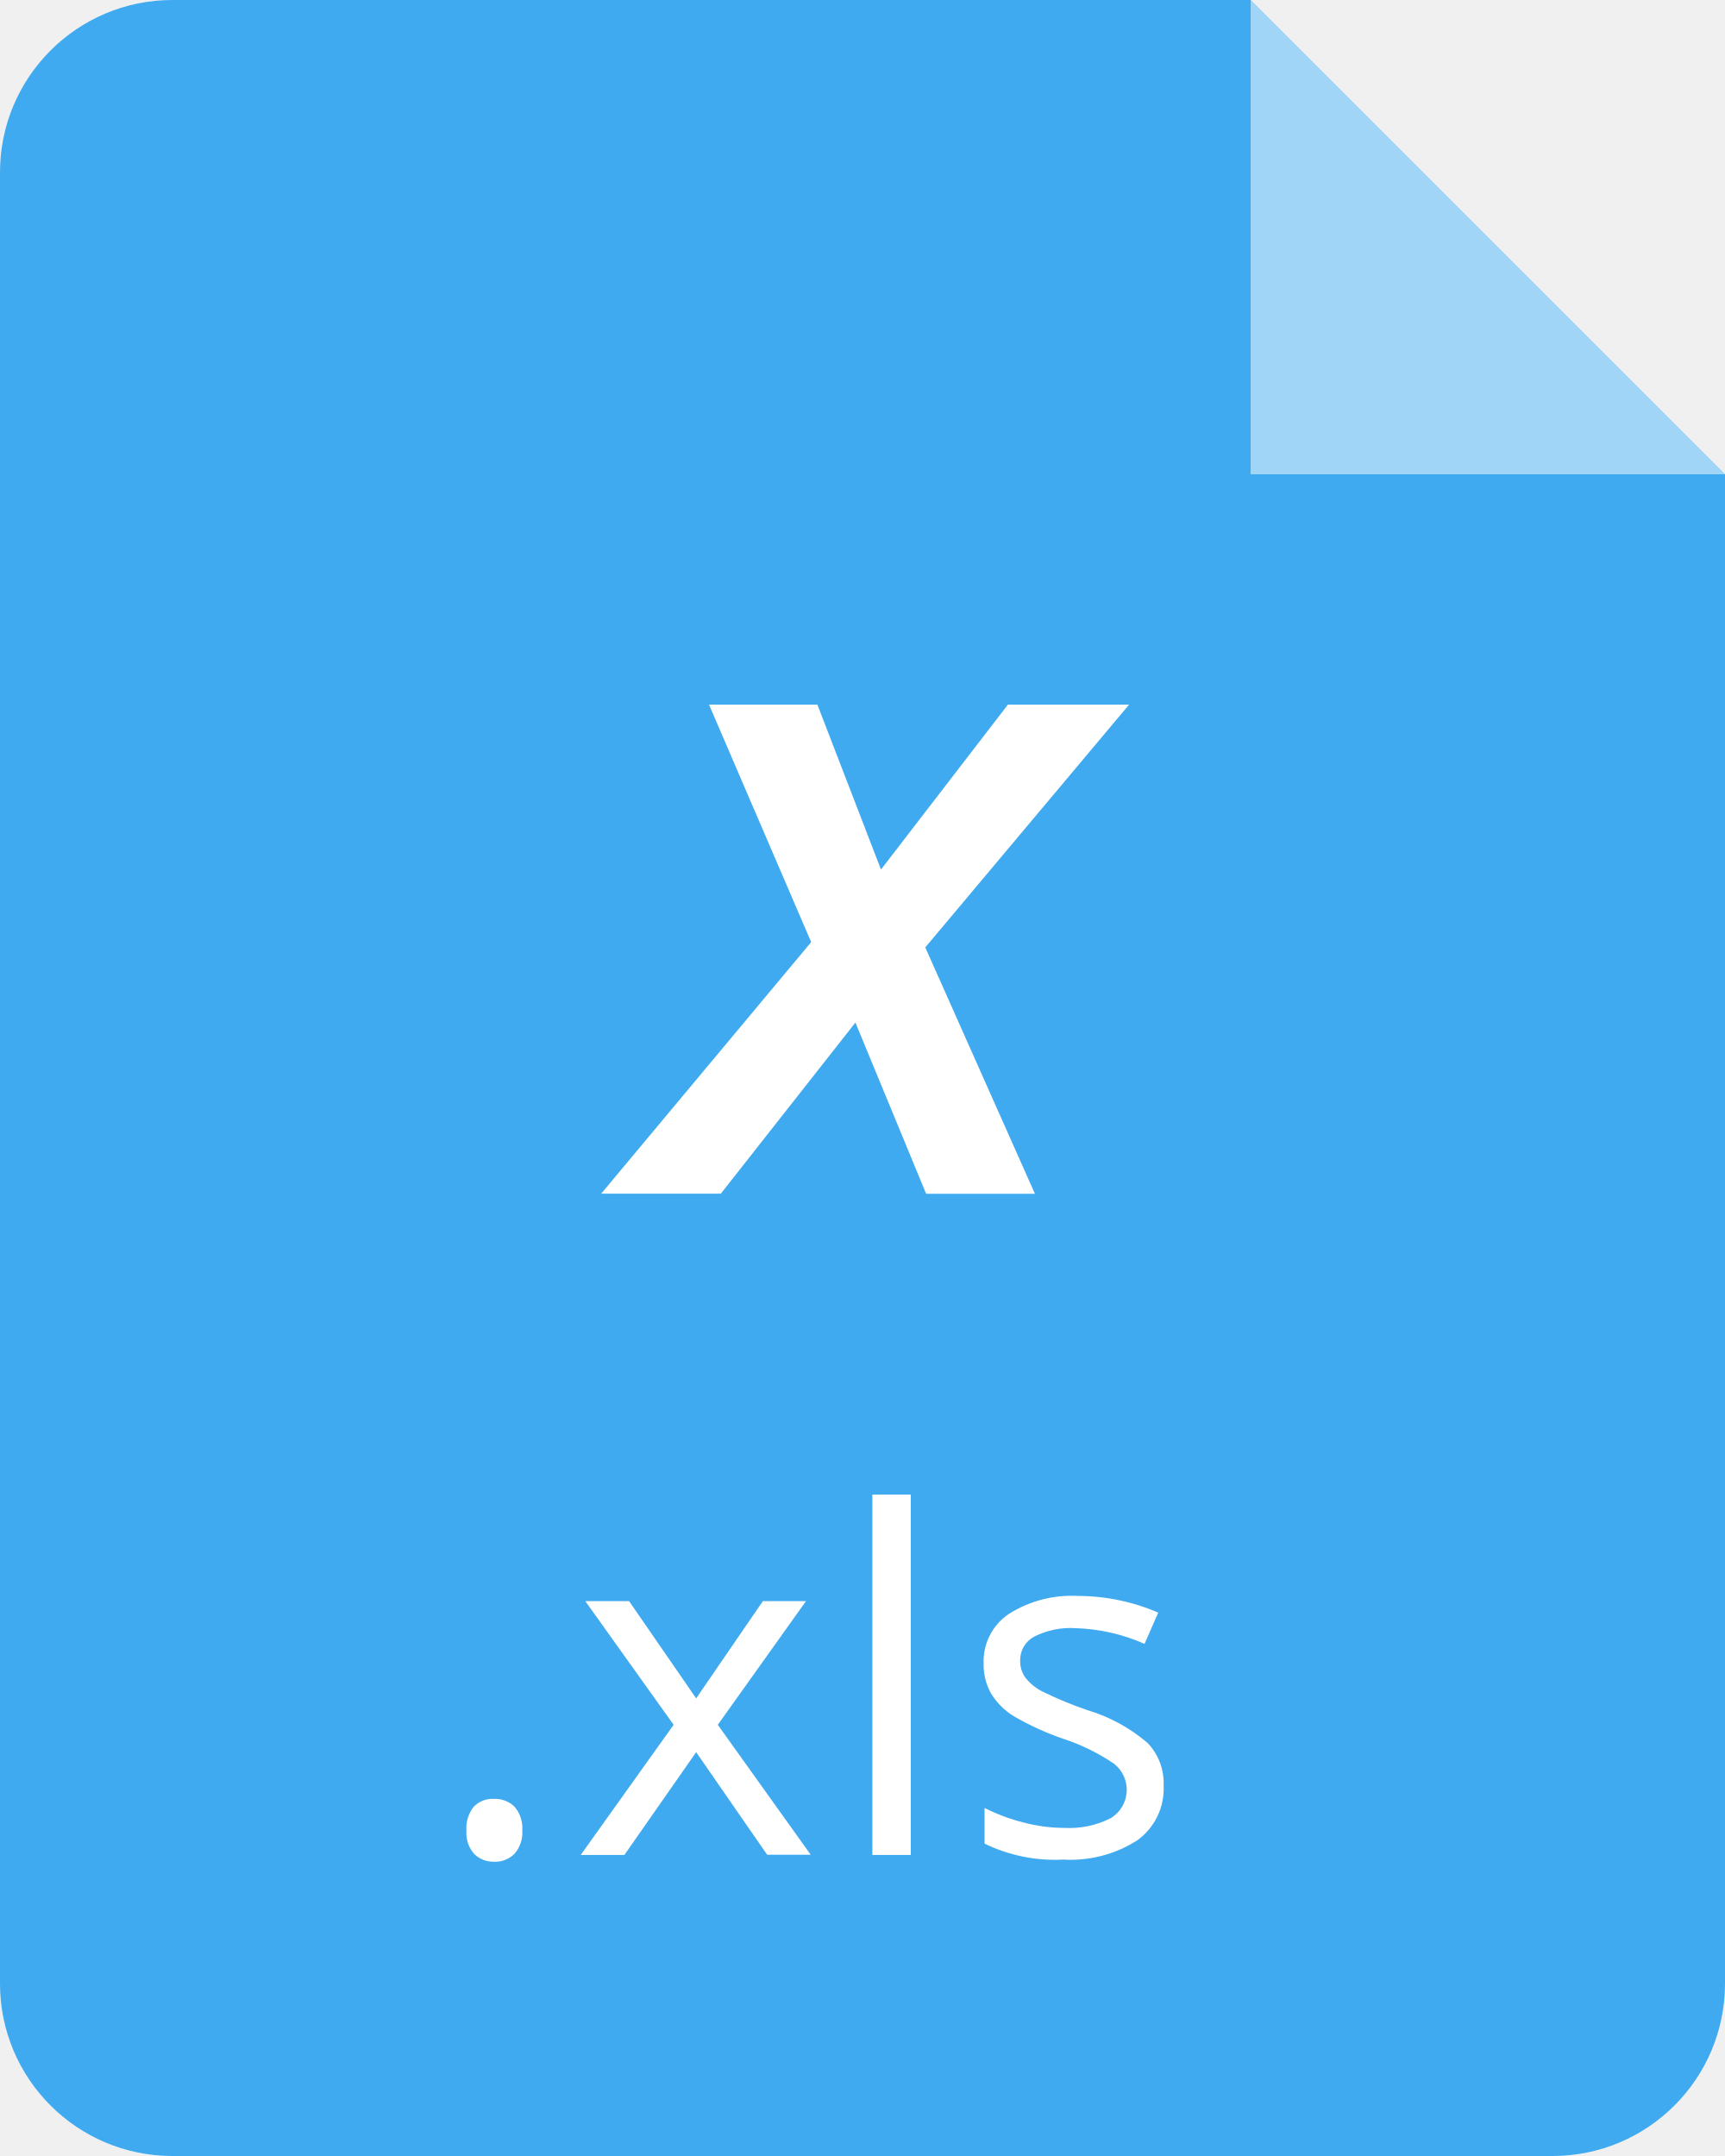
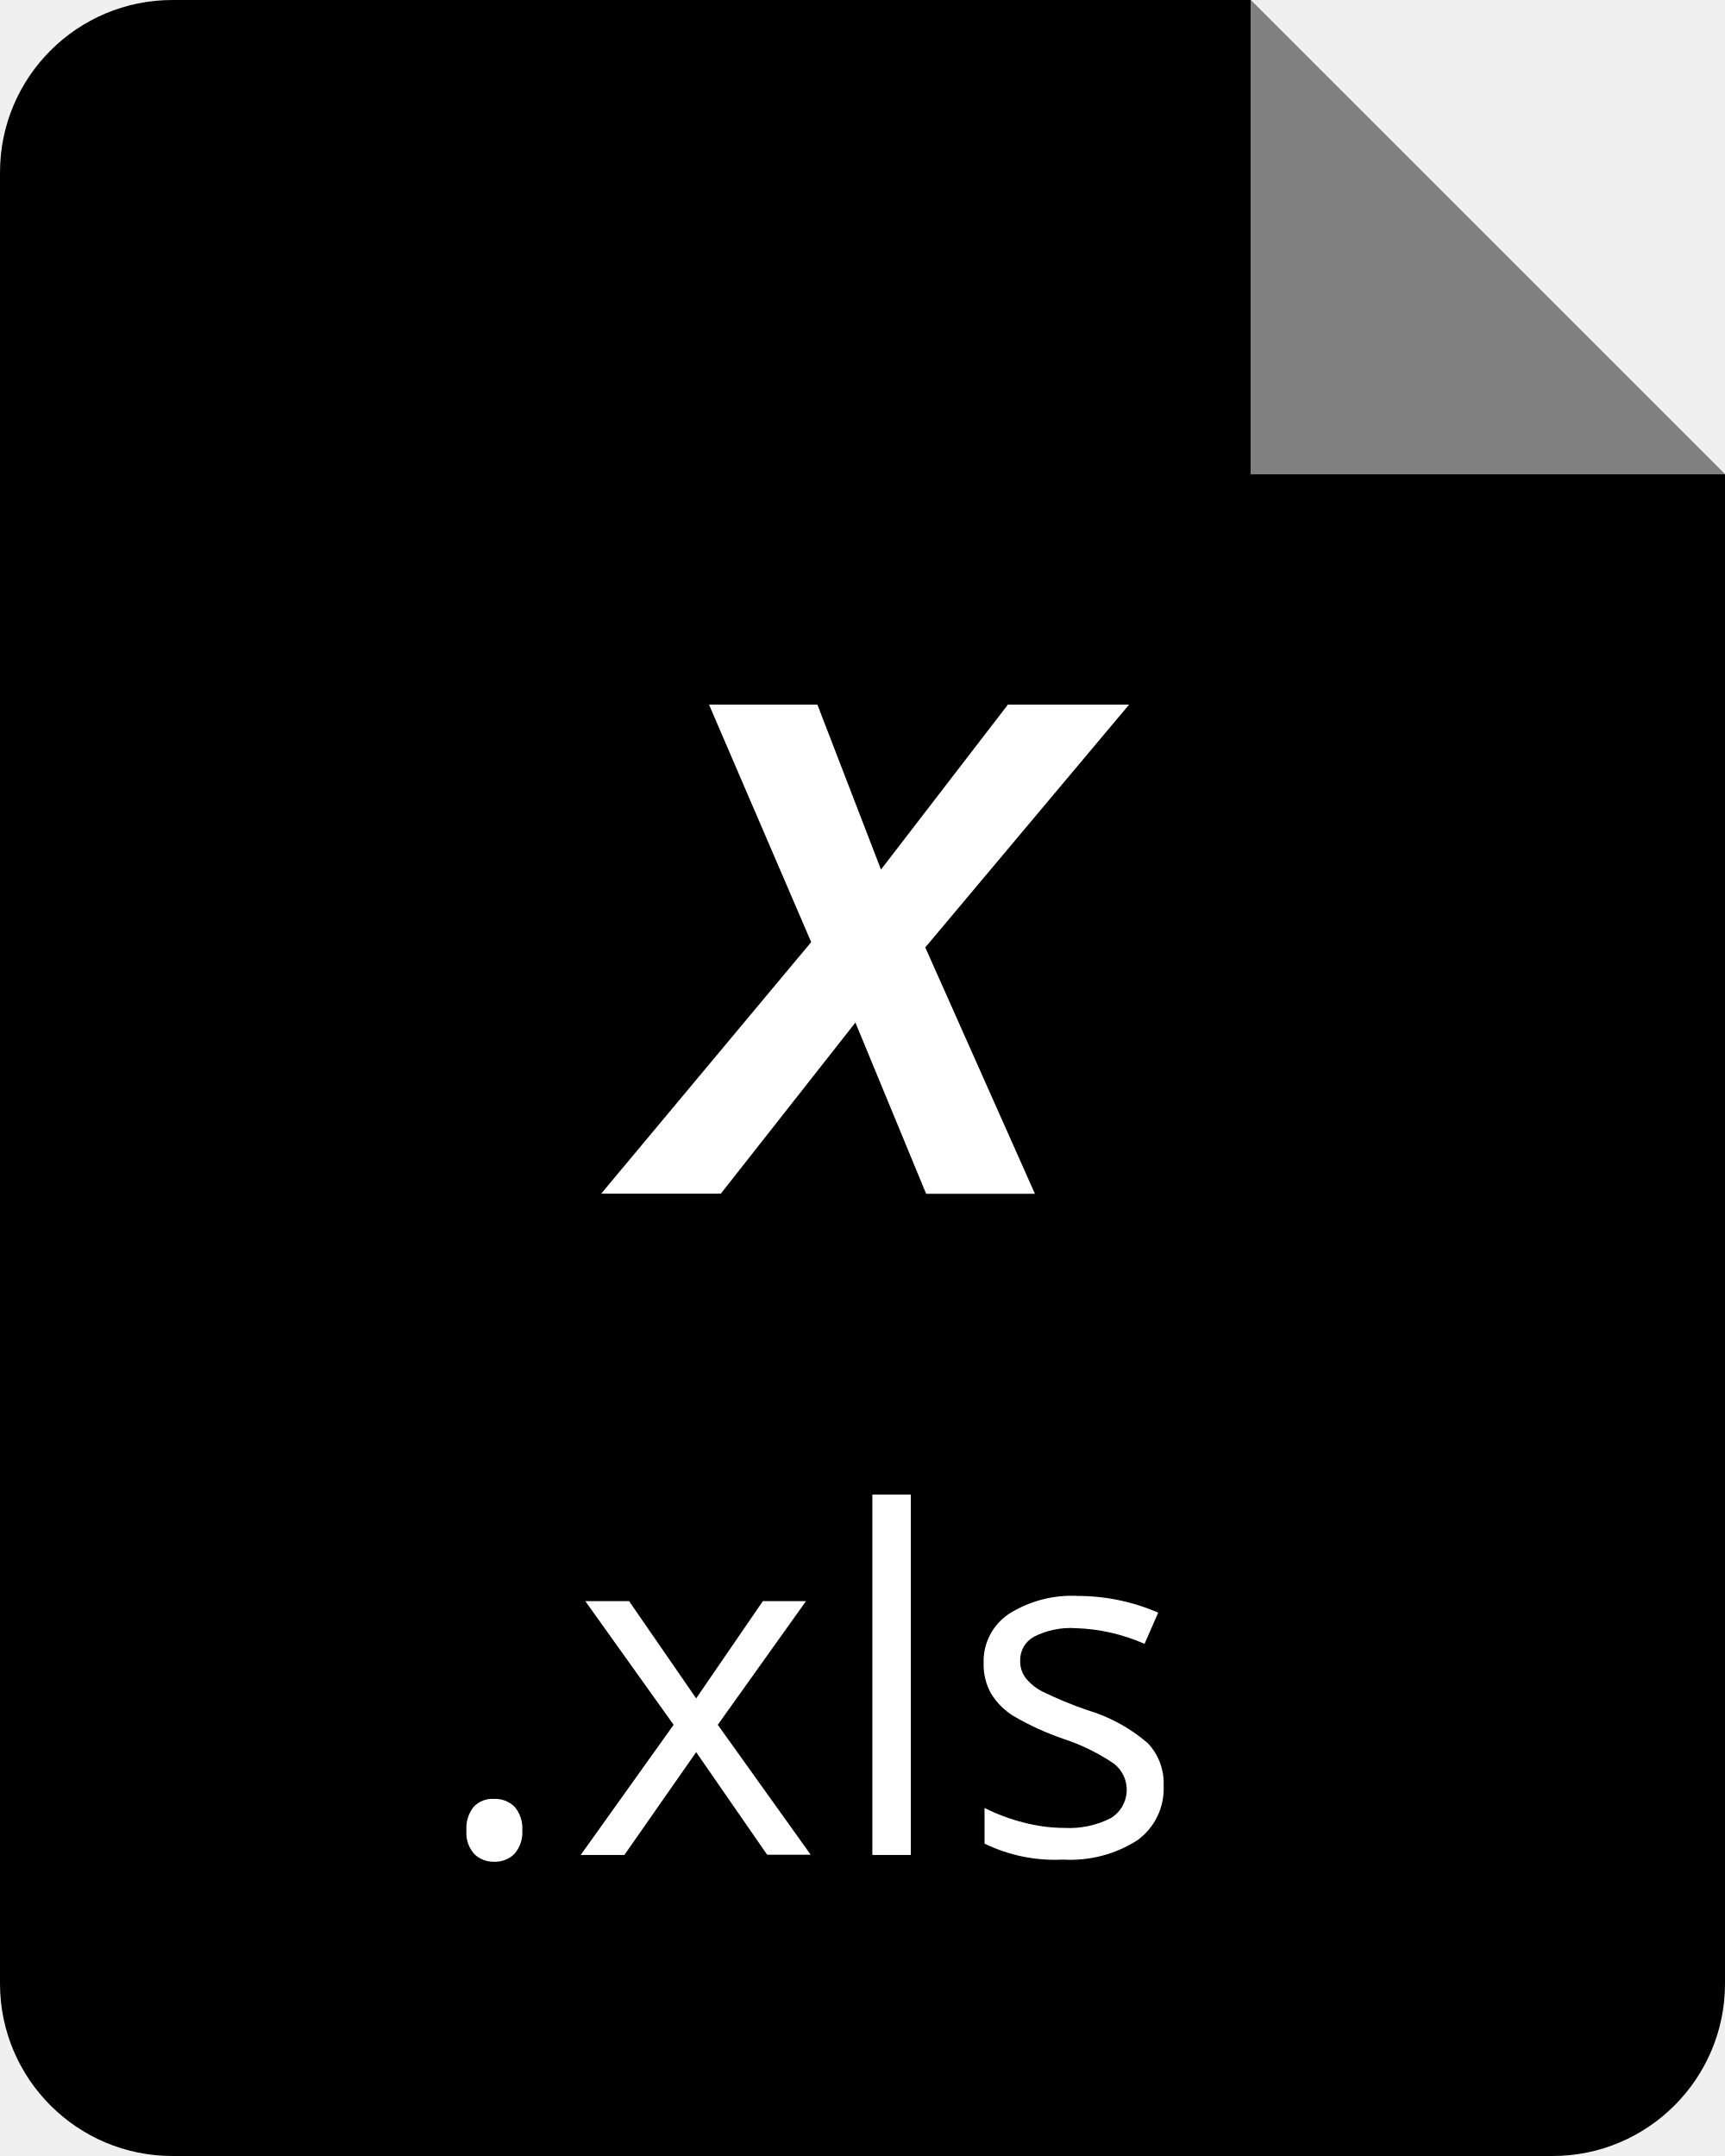
<svg xmlns="http://www.w3.org/2000/svg" width="28" height="35" viewBox="0 0 28 35">
  <defs>
-     <style>.cls-1{fill:#40aaf0;}.cls-2,.cls-3{fill:#fff;}.cls-2{opacity:0.5;}</style>
+     <style>.cls-2,.cls-3{fill:#fff;}.cls-2{opacity:0.5;}</style>
  </defs>
  <g id="Layer_2" data-name="Layer 2">
    <g id="Layer_1-2" data-name="Layer 1">
      <path class="cls-1" d="M2.8,0A2.8,2.8,0,0,0,0,2.8V32.2A2.8,2.8,0,0,0,2.8,35H25.2A2.8,2.8,0,0,0,28,32.2V7.7L20.3,0Z" />
      <polygon class="cls-2" points="28 7.7 20.3 0 20.3 7.7 28 7.7" />
      <path class="cls-3" d="M13.885,16.6,11.7,19.378H9.758l3.409-4.084-1.658-3.855h1.759L14.3,14.116l2.06-2.677h1.967L15.019,15.38l1.78,4H15.033Z" />
      <path class="cls-3" d="M7.571,29.715a.554.554,0,0,1,.116-.382.415.415,0,0,1,.329-.13.447.447,0,0,1,.339.13.537.537,0,0,1,.123.382.526.526,0,0,1-.124.376.443.443,0,0,1-.338.132A.449.449,0,0,1,7.7,30.1.514.514,0,0,1,7.571,29.715Z" />
      <path class="cls-3" d="M10.934,28,9.5,25.992h.711L11.3,27.571l1.083-1.579h.7L11.651,28l1.508,2.109h-.707L11.3,28.444l-1.165,1.669H9.426Z" />
      <path class="cls-3" d="M14.784,30.113H14.16v-5.85h.624Z" />
      <path class="cls-3" d="M18.888,28.989a1.033,1.033,0,0,1-.429.887,2.011,2.011,0,0,1-1.2.312,2.611,2.611,0,0,1-1.278-.259V29.35a3.112,3.112,0,0,0,.636.237,2.651,2.651,0,0,0,.657.087,1.493,1.493,0,0,0,.751-.156.537.537,0,0,0,.055-.888,3.26,3.26,0,0,0-.814-.4,4.491,4.491,0,0,1-.818-.374,1.123,1.123,0,0,1-.361-.363A.955.955,0,0,1,15.966,27a.924.924,0,0,1,.41-.8,1.907,1.907,0,0,1,1.124-.292,3.3,3.3,0,0,1,1.3.271l-.222.507a2.993,2.993,0,0,0-1.124-.255,1.3,1.3,0,0,0-.67.139.431.431,0,0,0-.225.384.459.459,0,0,0,.085.281.839.839,0,0,0,.272.223,6.334,6.334,0,0,0,.722.3,2.692,2.692,0,0,1,.991.538A.946.946,0,0,1,18.888,28.989Z" />
    </g>
  </g>
</svg>
